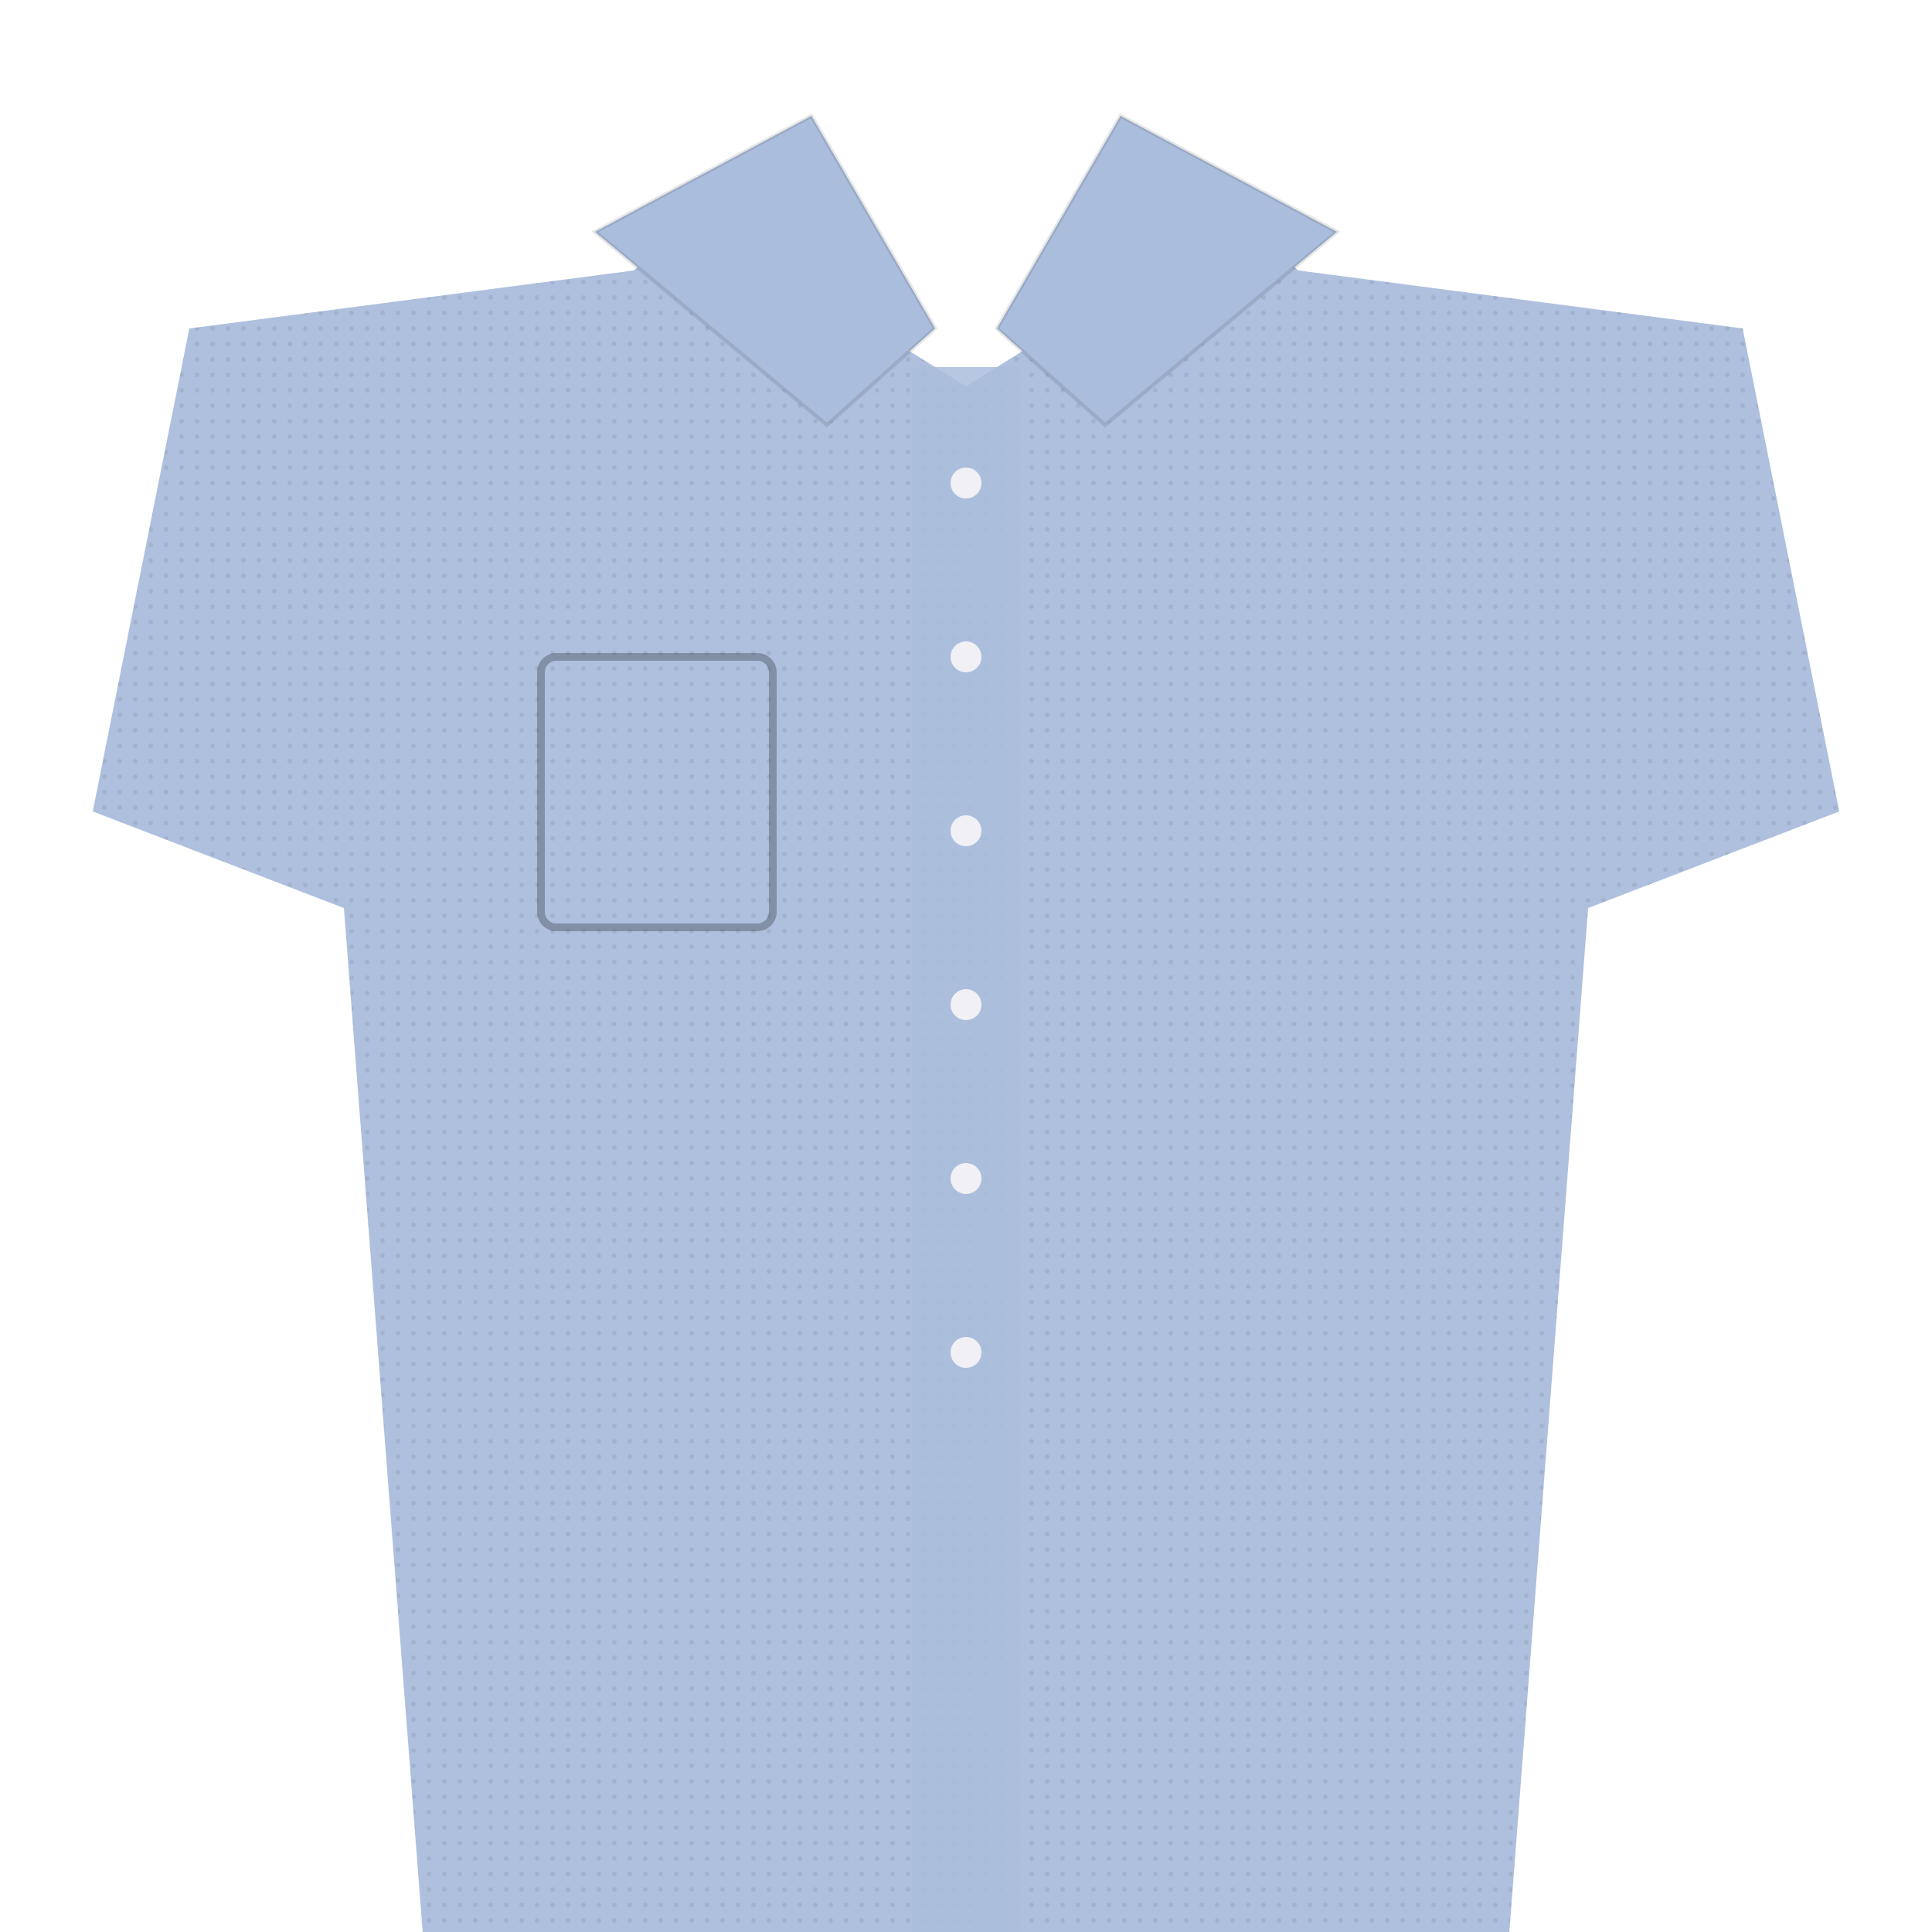
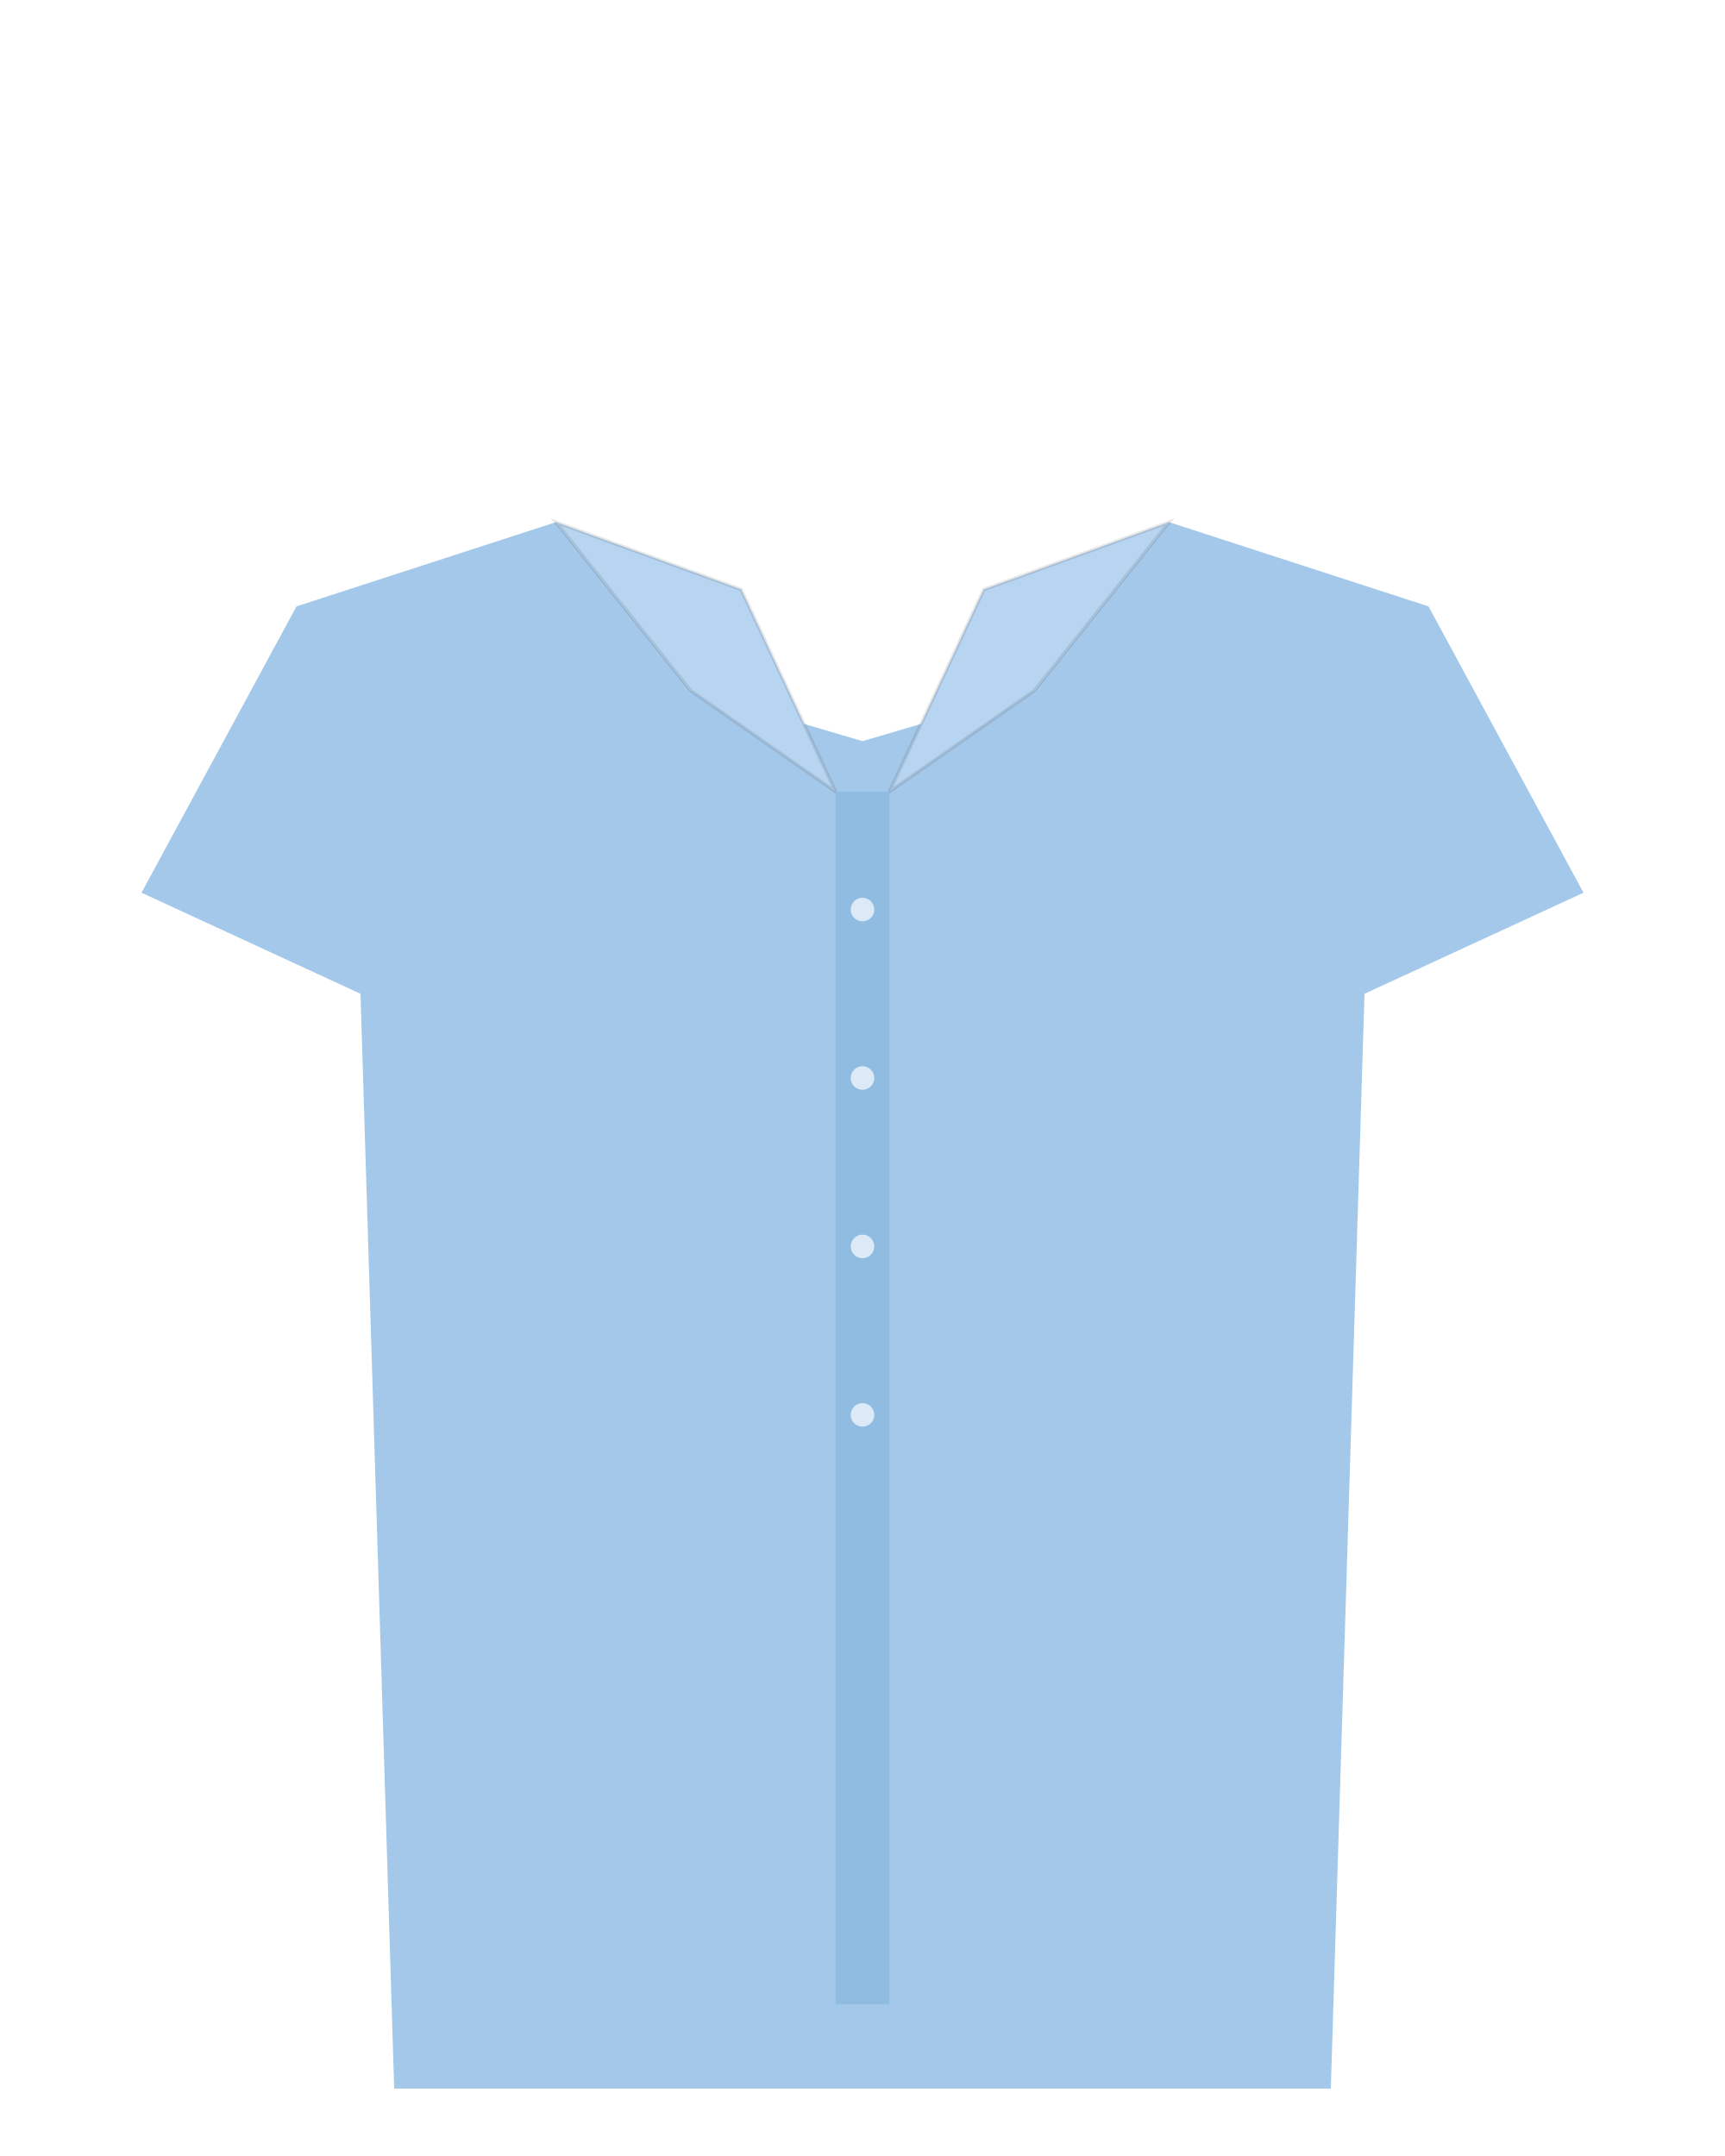
- <svg xmlns="http://www.w3.org/2000/svg" width="96" height="96" viewBox="40 60 432 500">
-   <defs>
-     <pattern id="ox" width="4" height="4" patternUnits="userSpaceOnUse">
-       <rect width="4" height="4" fill="#aabddc" />
-       <circle cx="1" cy="1" r="0.6" fill="#000" opacity="0.08" />
-     </pattern>
-   </defs>
-   <path d="M216 90 L170 130 L55 145 L30 270 L95 295 L120 620 L392 620 L417 295 L482 270 L457 145 L342 130 L296 90 L280 145 L256 160 L232 145 Z" fill="url(#ox)" opacity="0.95" />
-   <path d="M216 90 L248 145 L220 170 L160 120 Z" fill="#aabddc" stroke="#000" stroke-opacity="0.1" />
-   <path d="M296 90 L264 145 L292 170 L352 120 Z" fill="#aabddc" stroke="#000" stroke-opacity="0.1" />
-   <rect x="242" y="155" width="28" height="420" fill="#aabddc" opacity="0.85" />
-   <circle cx="256" cy="185" r="4" fill="#f0f0f5" />
-   <circle cx="256" cy="230" r="4" fill="#f0f0f5" />
-   <circle cx="256" cy="275" r="4" fill="#f0f0f5" />
-   <circle cx="256" cy="320" r="4" fill="#f0f0f5" />
-   <circle cx="256" cy="365" r="4" fill="#f0f0f5" />
-   <circle cx="256" cy="410" r="4" fill="#f0f0f5" />
-   <rect x="146" y="230" width="60" height="70" rx="4" fill="none" stroke="#000" stroke-opacity="0.25" stroke-width="2" />
+ <svg xmlns="http://www.w3.org/2000/svg" width="512" height="640" viewBox="0 0 512 640">
+   <path d="M88 180 L165 155 L205 205 L256 220 L307 205 L347 155 L424 180 L470 265 L405 295 L395 620 L117 620 L107 295 L42 265 Z" fill="#9ec5e8" opacity="0.94" />
+   <path d="M205 205 L248 235 L220 175 L165 155 Z" fill="#b7d4f0" stroke="#000" stroke-opacity="0.1" />
+   <path d="M307 205 L264 235 L292 175 L347 155 Z" fill="#b7d4f0" stroke="#000" stroke-opacity="0.1" />
+   <rect x="248" y="235" width="16" height="360" fill="#8ebadf" opacity="0.85" />
+   <circle cx="256" cy="270" r="3.5" fill="#dceaf7" />
+   <circle cx="256" cy="320" r="3.5" fill="#dceaf7" />
+   <circle cx="256" cy="370" r="3.5" fill="#dceaf7" />
+   <circle cx="256" cy="420" r="3.5" fill="#dceaf7" />
</svg>
